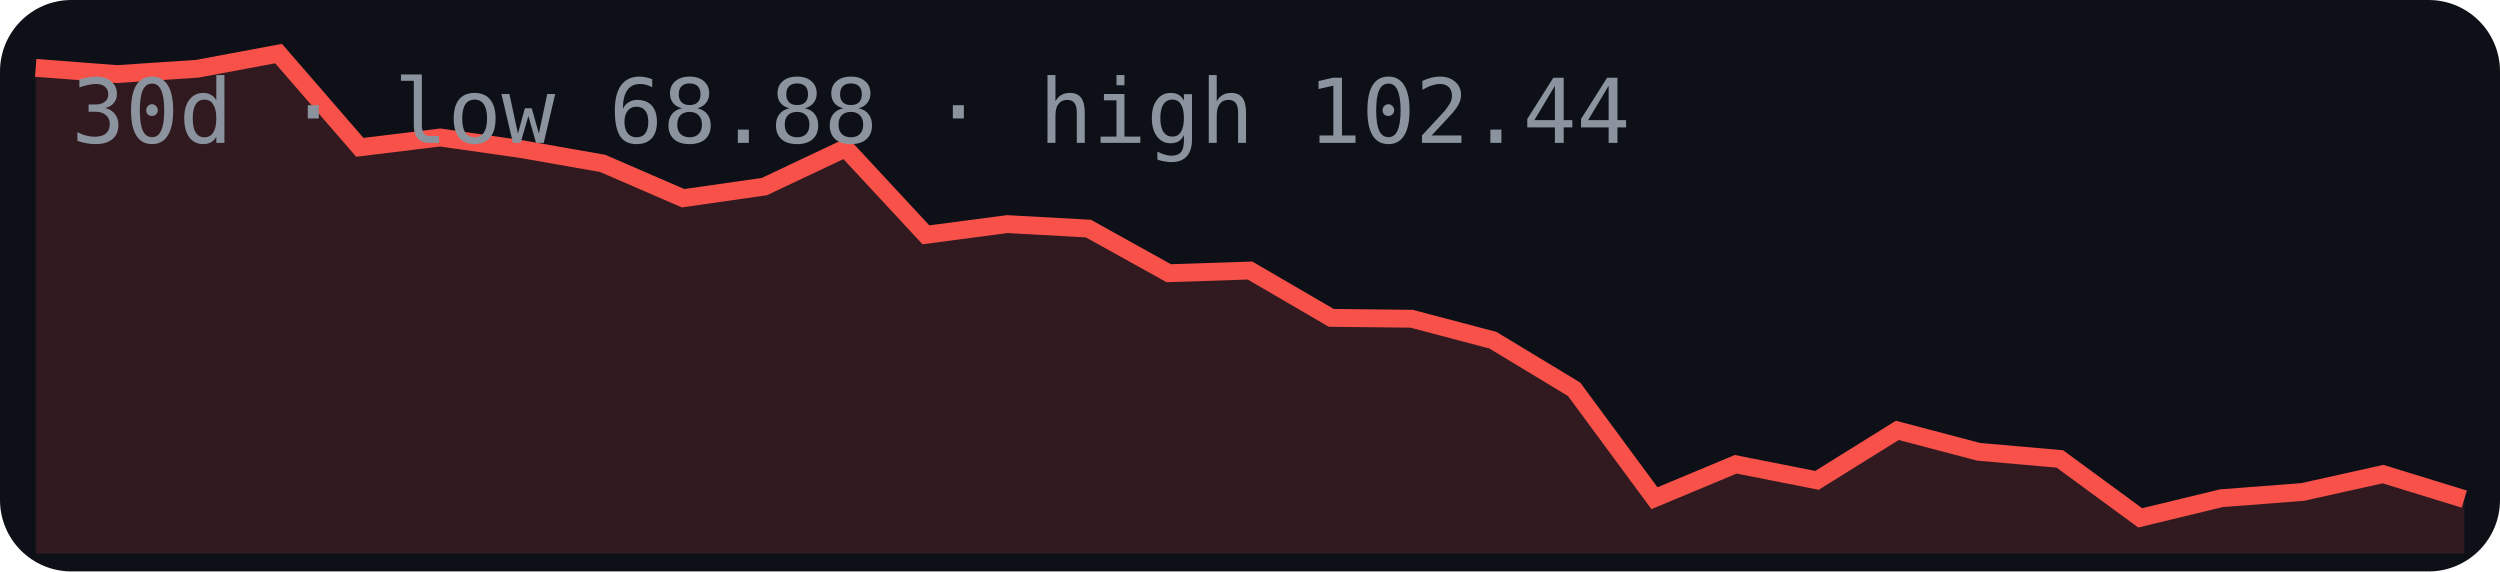
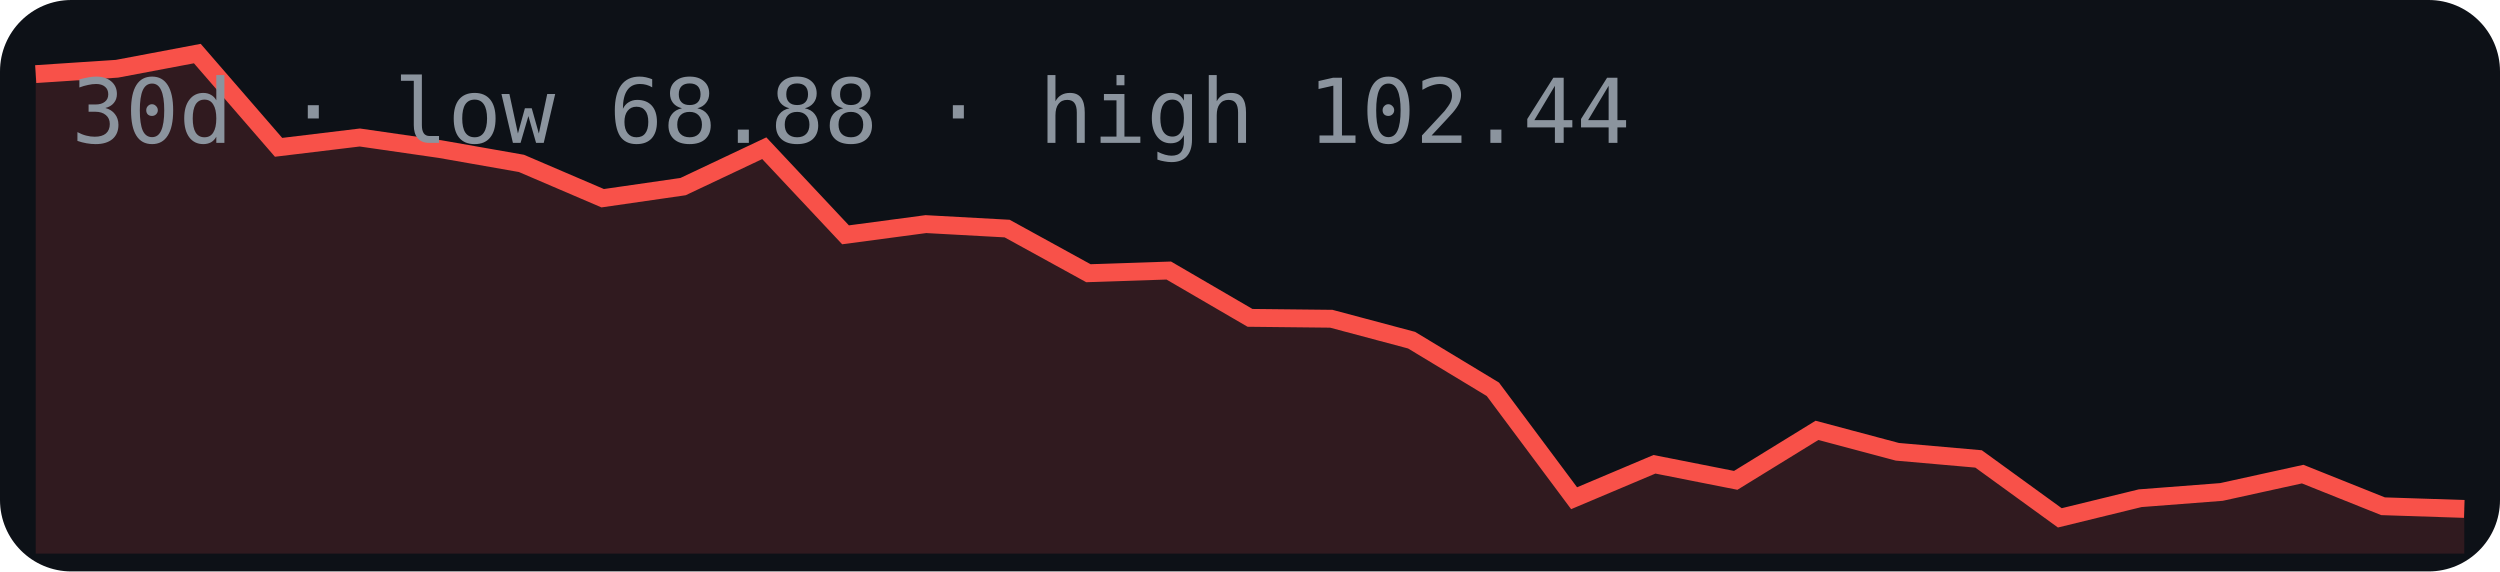
<svg xmlns="http://www.w3.org/2000/svg" width="280" height="64" viewBox="0 0 280 64">
  <rect width="280" height="64" rx="8" fill="#0d1117" />
-   <polygon points="4,62 4.0,7.6 13.1,8.3 22.1,7.7 31.2,6.0 40.3,16.5 49.3,15.4 58.4,16.7 67.5,18.3 76.5,22.2 85.6,20.9 94.7,16.6 103.7,26.3 112.8,25.1 121.9,25.6 130.9,30.6 140.0,30.3 149.1,35.6 158.1,35.7 167.2,38.1 176.3,43.6 185.3,55.8 194.4,52.0 203.5,53.8 212.5,48.2 221.6,50.6 230.7,51.4 239.7,58.0 248.8,55.8 257.9,55.1 266.9,53.1 276.0,55.9 276,62" fill="#f85149" opacity="0.15" />
-   <polyline points="4.0,7.6 13.1,8.3 22.1,7.7 31.2,6.0 40.3,16.5 49.3,15.4 58.4,16.7 67.5,18.3 76.5,22.2 85.6,20.9 94.7,16.6 103.7,26.3 112.8,25.1 121.9,25.6 130.9,30.6 140.0,30.3 149.1,35.6 158.1,35.7 167.2,38.1 176.3,43.6 185.3,55.8 194.4,52.0 203.5,53.8 212.5,48.2 221.6,50.6 230.7,51.4 239.7,58.0 248.8,55.8 257.9,55.1 266.9,53.1 276.0,55.9" fill="none" stroke="#f85149" stroke-width="2" />
+   <polygon points="4,62 4.0,8.3 13.1,7.7 22.1,6.0 31.2,16.5 40.3,15.4 49.3,16.7 58.4,18.3 67.5,22.2 76.5,20.9 85.6,16.6 94.7,26.3 103.7,25.1 112.8,25.6 121.9,30.6 130.9,30.3 140.0,35.6 149.1,35.7 158.1,38.1 167.2,43.6 176.3,55.8 185.3,52.0 194.4,53.8 203.5,48.2 212.5,50.6 221.6,51.4 230.7,58.0 239.7,55.8 248.8,55.1 257.9,53.1 266.9,56.7 276.0,57.0 276,62" fill="#f85149" opacity="0.15" />
+   <polyline points="4.0,8.3 13.1,7.7 22.1,6.0 31.2,16.5 40.3,15.4 49.3,16.7 58.4,18.3 67.5,22.2 76.5,20.9 85.6,16.6 94.7,26.3 103.7,25.1 112.8,25.6 121.9,30.6 130.9,30.3 140.0,35.6 149.1,35.7 158.1,38.1 167.2,43.6 176.3,55.8 185.3,52.0 194.4,53.8 203.5,48.2 212.5,50.6 221.6,51.4 230.7,58.0 239.7,55.8 248.8,55.1 257.9,53.1 266.9,56.7 276.0,57.0" fill="none" stroke="#f85149" stroke-width="2" />
  <text x="8" y="16" font-family="monospace" font-size="10" fill="#8b949e">30d · low 68.88 · high 102.44</text>
</svg>
